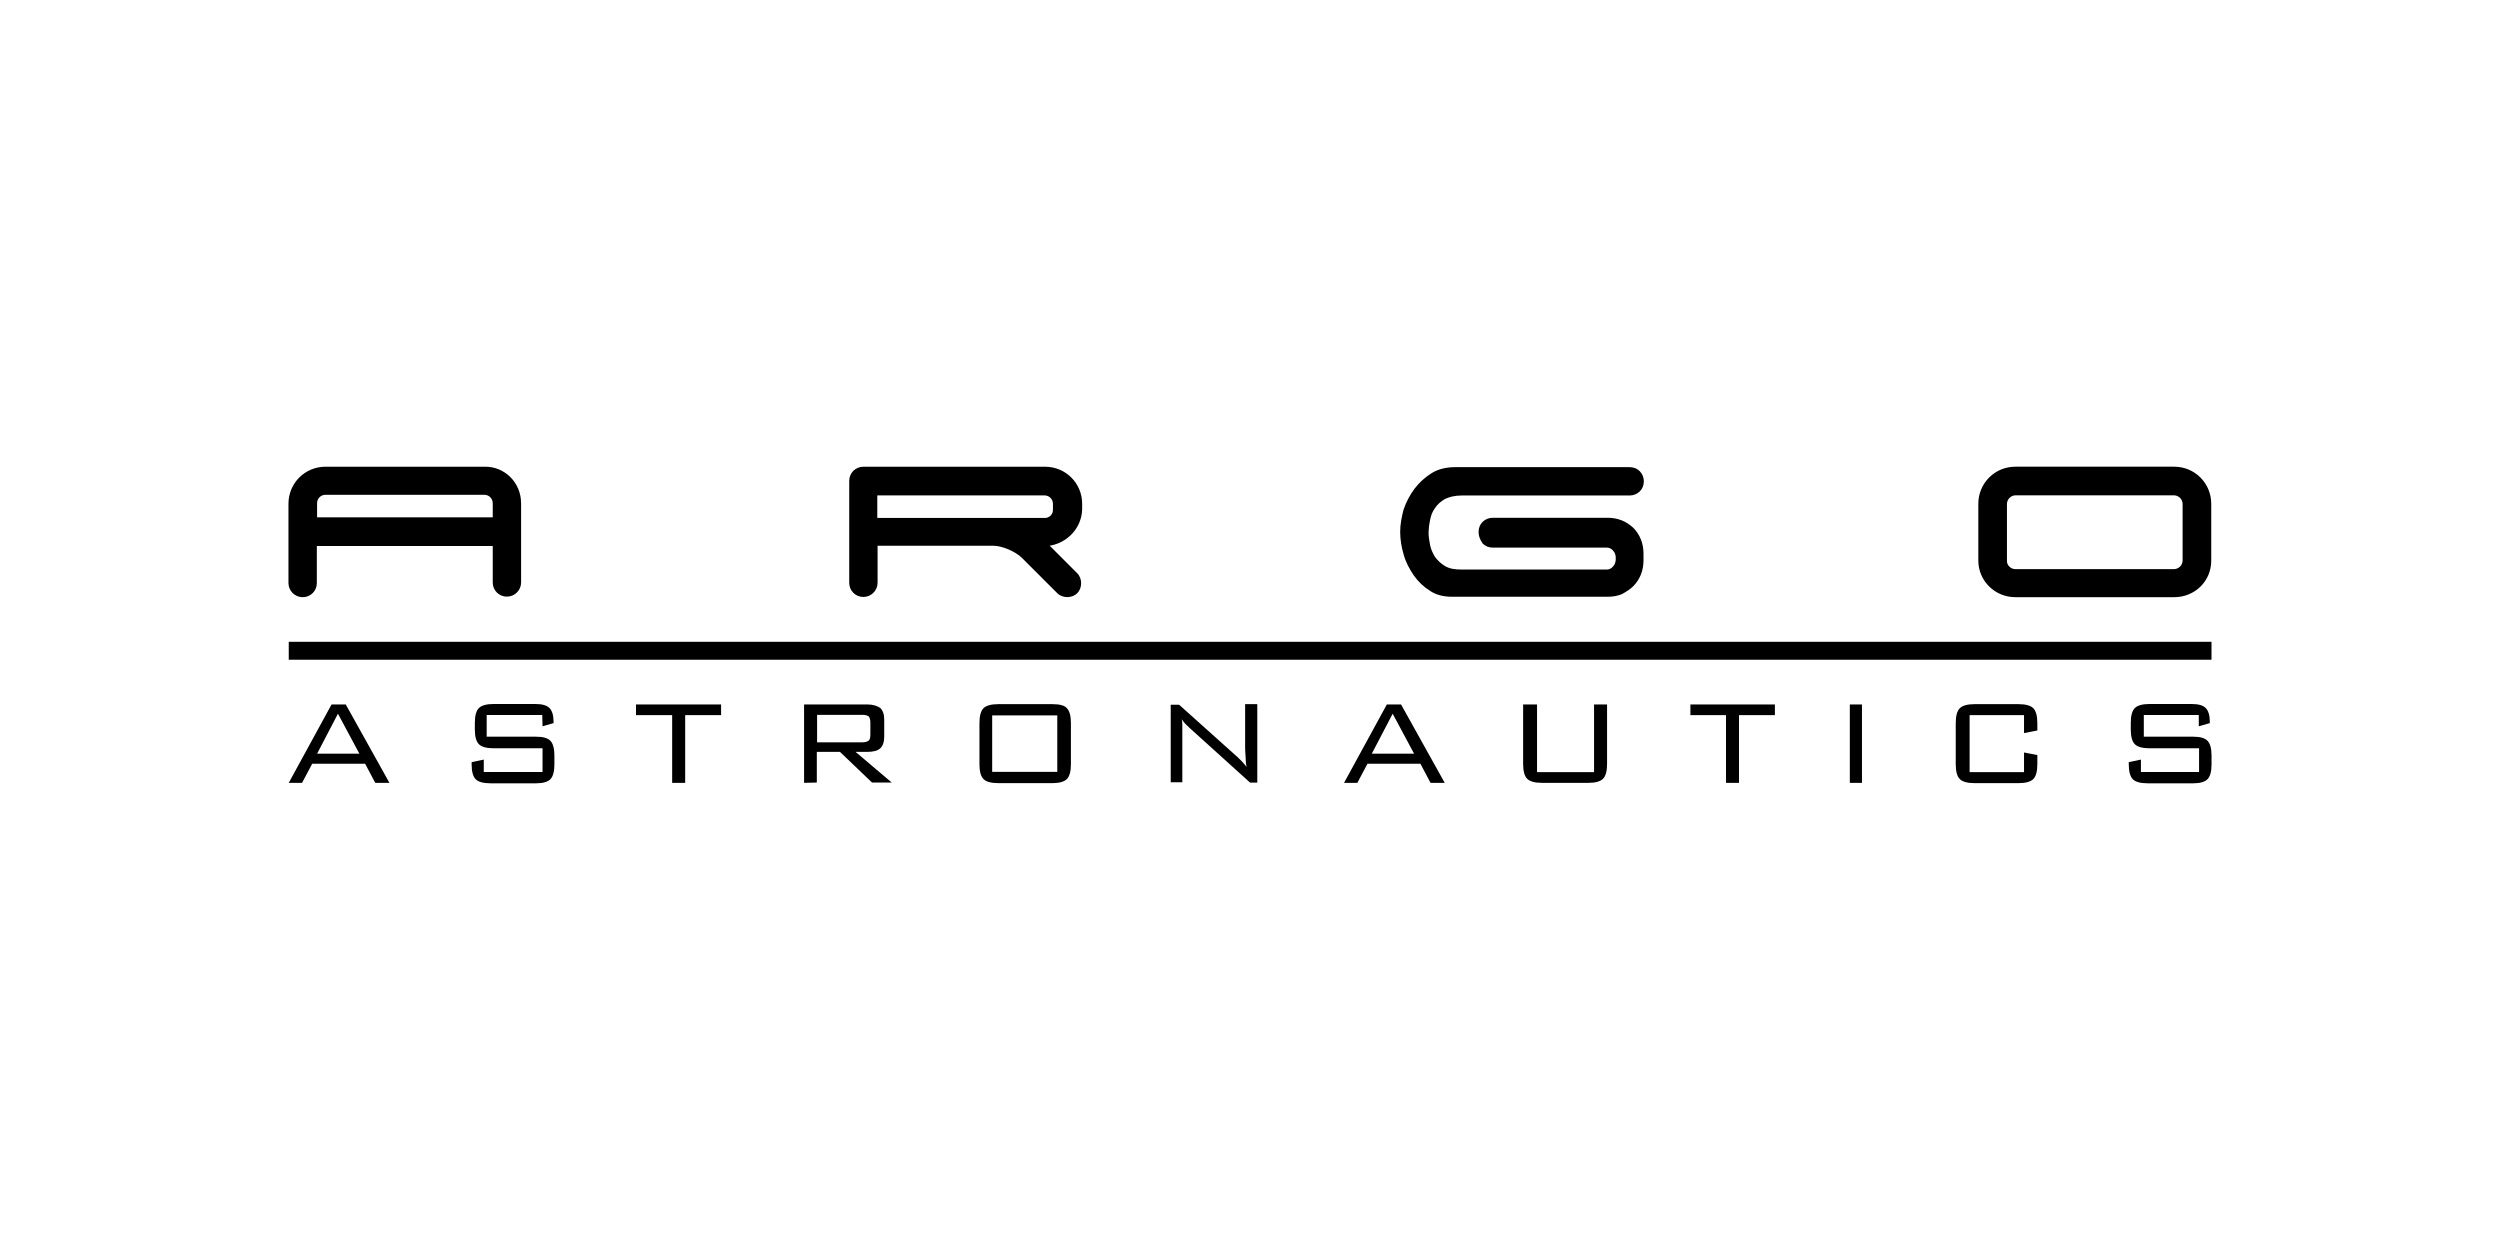
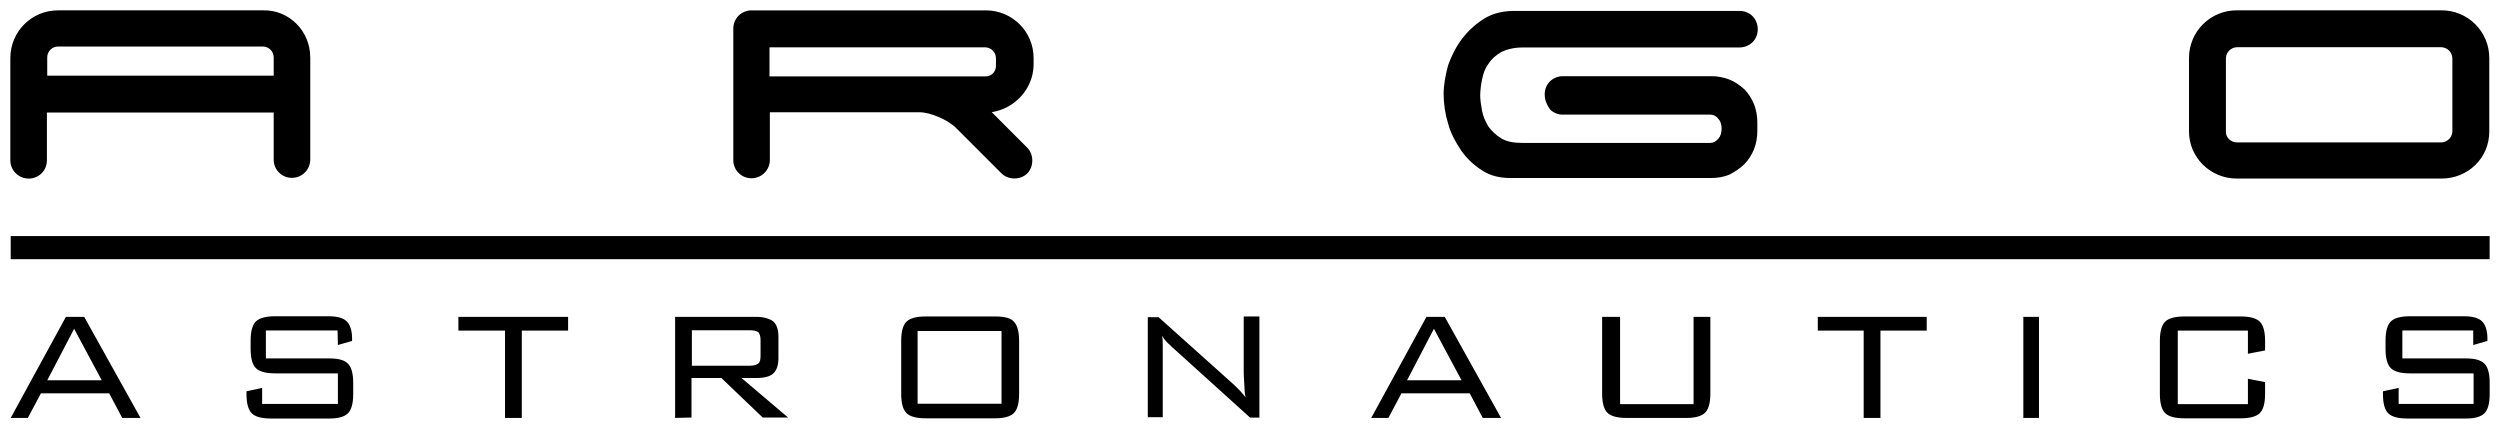
- <svg xmlns="http://www.w3.org/2000/svg" fill="none" viewBox="0 0 156 78">
+ <svg xmlns="http://www.w3.org/2000/svg" height="20.756" width="121" fill="none" viewBox="17.5 28.622 121 20.756">
  <path fill="currentColor" d="M32.517 31.398v4.948a.887.887 0 0 1-.885.884.876.876 0 0 1-.885-.884V34.07H19.77v2.31a.876.876 0 0 1-.885.885.887.887 0 0 1-.885-.885v-4.947c0-1.283 1.03-2.31 2.31-2.31h9.912c1.264-.036 2.293.993 2.293 2.274zm-1.77.885v-.885a.525.525 0 0 0-.525-.524H20.31a.524.524 0 0 0-.524.524v.885zM65.505 34.056l1.714 1.715c.325.324.325.92 0 1.245-.324.325-.92.325-1.245 0l-2.203-2.203c-.398-.398-1.245-.758-1.77-.758h-7.24v2.31a.887.887 0 0 1-.884.885.876.876 0 0 1-.885-.885v-6.356c0-.505.398-.885.885-.885h11.339c1.282 0 2.31 1.03 2.31 2.31v.36c-.035 1.139-.902 2.077-2.023 2.257zm.198-2.619a.524.524 0 0 0-.525-.524H54.743v1.408h10.437a.503.503 0 0 0 .524-.525v-.36zM135.67 29.122a2.303 2.303 0 0 1 2.311 2.31v3.558c0 1.282-1.03 2.274-2.311 2.274h-9.912c-1.283 0-2.31-1.029-2.31-2.274v-3.558a2.303 2.303 0 0 1 2.31-2.31zm-9.912 6.392h9.912a.55.55 0 0 0 .525-.524v-3.558a.55.55 0 0 0-.525-.524h-9.912a.55.55 0 0 0-.524.524v3.558c-.018.27.235.524.524.524M92.263 33.194c0-.253.091-.47.254-.632a.9.9 0 0 1 .631-.253h7.168a2.4 2.4 0 0 1 .885.163c.271.108.505.27.723.469.198.198.36.451.469.722s.162.578.162.885v.416c0 .307-.053.614-.162.885a2.2 2.2 0 0 1-.469.722c-.198.198-.452.36-.723.505-.271.109-.56.162-.885.162h-9.714c-.505 0-.975-.108-1.354-.36a3.5 3.5 0 0 1-1.03-.976c-.27-.398-.504-.831-.63-1.3a5 5 0 0 1-.217-1.408c0-.47.091-.938.216-1.408.163-.469.398-.92.687-1.3a4 4 0 0 1 1.083-.976c.416-.253.92-.36 1.445-.36h10.888c.253 0 .469.09.631.253a.9.9 0 0 1 .254.632c0 .253-.091.469-.254.631a.9.9 0 0 1-.631.253H91.218c-.452 0-.776.091-1.047.216-.272.163-.47.325-.632.578-.163.216-.253.47-.307.758a4 4 0 0 0-.09.759c0 .216.035.469.09.758s.162.505.307.758c.162.216.36.416.632.578.27.163.613.216 1.047.216h9.046c.145 0 .272-.053.398-.198.127-.144.163-.307.163-.505s-.054-.36-.163-.47a.49.49 0 0 0-.415-.197H93.15a.87.87 0 0 1-.632-.254c-.18-.27-.253-.469-.253-.722zM18.018 48.85l2.672-4.893h.885l2.726 4.893h-.885l-.631-1.191H19.48l-.632 1.191zm1.77-1.823h2.636l-1.336-2.492zM30.369 44.616v1.354h3.088c.451 0 .722.091.885.253.162.163.253.47.253.921v.56c0 .452-.091.758-.253.92-.163.163-.452.254-.885.254h-2.853c-.451 0-.758-.09-.92-.253s-.254-.47-.254-.92v-.145l.758-.163v.776h3.666v-1.48h-3.05c-.452 0-.758-.091-.92-.254-.163-.162-.254-.469-.254-.92v-.416c0-.451.09-.758.253-.92s.47-.254.92-.254h2.6c.451 0 .723.091.885.253.162.163.253.452.253.832v.109l-.687.198-.017-.705zM42.755 44.624v4.225h-.812v-4.225h-2.257v-.667h5.31v.667zM50.175 48.85v-4.893h3.935c.36 0 .632.09.812.216.163.144.254.398.254.722v1.083c0 .325-.091.578-.254.723-.162.144-.415.216-.812.216h-.722l2.257 1.914h-1.228l-2.003-1.914h-1.445v1.914l-.794.018zm3.61-4.242h-2.798v1.714h2.799c.198 0 .324-.035.415-.108s.11-.198.11-.398v-.723c0-.198-.037-.307-.11-.397-.09-.054-.216-.091-.415-.091zM61.118 45.113c0-.452.09-.758.253-.92.162-.163.47-.254.92-.254h3.396c.451 0 .758.09.885.253.162.163.253.47.253.92v2.582c0 .452-.091.759-.254.921-.162.162-.469.253-.884.253h-3.395c-.452 0-.759-.09-.92-.253-.163-.162-.254-.47-.254-.92zm.794 3.05h4.062v-3.521h-4.062zM73.053 48.868v-4.893h.524l3.666 3.286.272.271c.09.109.198.216.27.325a2.3 2.3 0 0 1-.053-.505c0-.163-.036-.416-.036-.723v-2.69h.759v4.894h-.452l-3.755-3.395c-.036-.036-.054-.036-.091-.091a1.9 1.9 0 0 1-.416-.47c.036.145.036.307.036.47v3.466h-.722v.054zM83.868 48.85l2.672-4.893h.885l2.726 4.893h-.885l-.631-1.191H85.33l-.632 1.191zm1.734-1.823h2.636l-1.336-2.492zM95.912 43.957v4.224h3.557v-4.224h.812v3.72c0 .45-.091.758-.254.92-.162.162-.469.253-.885.253h-2.925c-.452 0-.758-.09-.92-.253-.163-.162-.254-.47-.254-.92v-3.72zM108.514 44.624v4.225h-.812v-4.225h-2.221v-.667h5.272v.667zM116.187 48.85h-.758v-4.893h.758zM126.299 44.624h-3.395v3.557h3.395v-1.227l.831.162v.578c0 .452-.091.759-.253.921-.163.162-.469.253-.921.253h-2.744c-.451 0-.758-.09-.92-.253-.163-.162-.254-.47-.254-.92v-2.582c0-.452.091-.758.254-.92.162-.163.469-.254.92-.254h2.744c.452 0 .758.09.921.253.162.163.253.47.253.92v.47l-.831.162zM137.24 44.616h-3.466v1.354h3.088c.451 0 .722.091.885.253.162.163.253.47.253.921v.56c0 .452-.091.758-.253.92-.163.163-.452.254-.885.254h-2.853c-.451 0-.758-.09-.92-.253s-.254-.47-.254-.92v-.145l.759-.163v.776h3.628v-1.48h-3.088c-.451 0-.758-.091-.92-.254-.163-.162-.254-.469-.254-.92v-.416c0-.451.091-.758.254-.92.162-.163.469-.254.92-.254h2.619c.451 0 .723.091.885.253.162.163.253.452.253.832v.109l-.687.198v-.723h.036zM137.998 40.047H18.018v1.119h119.98z" />
</svg>
